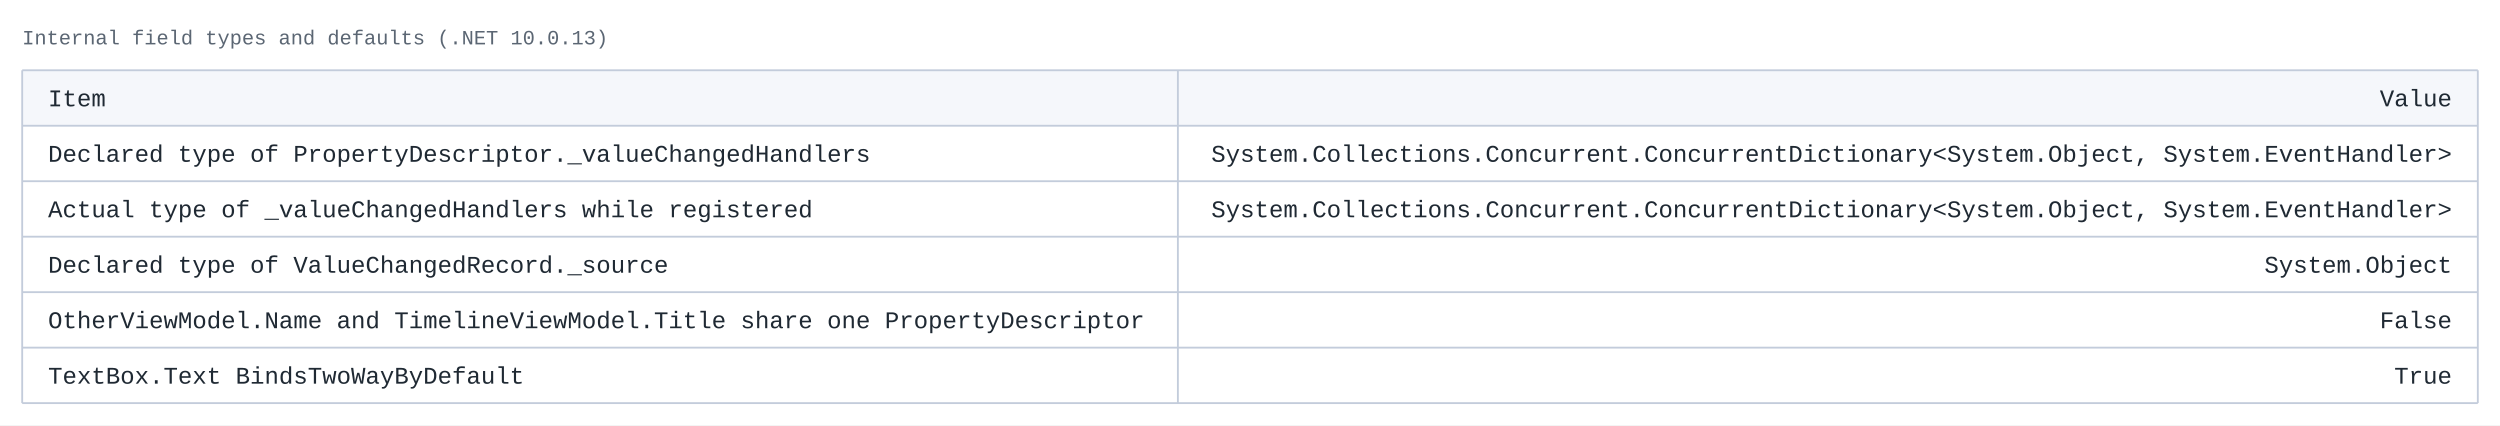
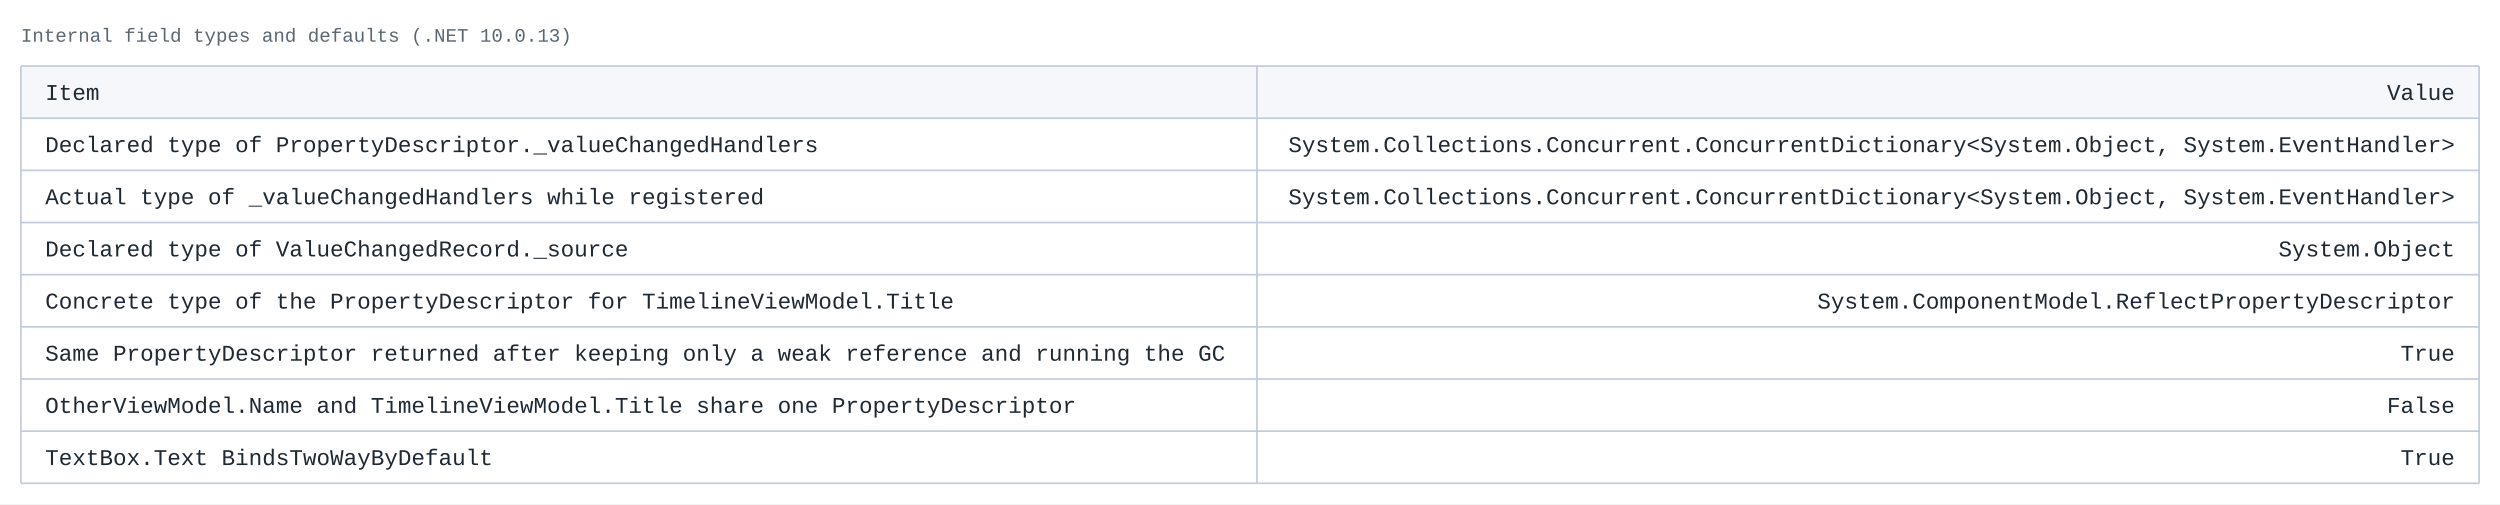
- <svg xmlns="http://www.w3.org/2000/svg" viewBox="0 0 1352 230" width="1352" height="230" role="img">
+ <svg xmlns="http://www.w3.org/2000/svg" viewBox="0 0 1438 290" width="1438" height="290" role="img">
  <defs>
    <style>
      .bg { fill: #ffffff; }
      .head { fill: #f5f7fb; }
      .line { stroke: #c3ccdb; stroke-width: 1; }
      .cell { font-family: Consolas, "Courier New", monospace; font-size: 13px; fill: #1f2933; }
      .title { font-family: Consolas, "Courier New", monospace; font-size: 11px; fill: #5b6673; }
    </style>
  </defs>
-   <rect class="bg" x="0" y="0" width="1352" height="230" />
+   <rect class="bg" x="0" y="0" width="1438" height="290" />
  <text class="title" x="12" y="24">Internal field types and defaults (.NET 10.0.13)</text>
-   <rect class="head" x="12" y="38" width="1328" height="30" />
+   <rect class="head" x="12" y="38" width="1414" height="30" />
  <text class="cell" x="26" y="57.5">Item</text>
-   <text class="cell" x="1326" y="57.5" text-anchor="end">Value</text>
+   <text class="cell" x="1412" y="57.5" text-anchor="end">Value</text>
  <text class="cell" x="26" y="87.5">Declared type of PropertyDescriptor._valueChangedHandlers</text>
-   <text class="cell" x="1326" y="87.5" text-anchor="end">System.Collections.Concurrent.ConcurrentDictionary&lt;System.Object, System.EventHandler&gt;</text>
+   <text class="cell" x="1412" y="87.5" text-anchor="end">System.Collections.Concurrent.ConcurrentDictionary&lt;System.Object, System.EventHandler&gt;</text>
  <text class="cell" x="26" y="117.5">Actual type of _valueChangedHandlers while registered</text>
-   <text class="cell" x="1326" y="117.5" text-anchor="end">System.Collections.Concurrent.ConcurrentDictionary&lt;System.Object, System.EventHandler&gt;</text>
+   <text class="cell" x="1412" y="117.5" text-anchor="end">System.Collections.Concurrent.ConcurrentDictionary&lt;System.Object, System.EventHandler&gt;</text>
  <text class="cell" x="26" y="147.5">Declared type of ValueChangedRecord._source</text>
-   <text class="cell" x="1326" y="147.5" text-anchor="end">System.Object</text>
-   <text class="cell" x="26" y="177.5">OtherViewModel.Name and TimelineViewModel.Title share one PropertyDescriptor</text>
-   <text class="cell" x="1326" y="177.5" text-anchor="end">False</text>
-   <text class="cell" x="26" y="207.5">TextBox.Text BindsTwoWayByDefault</text>
-   <text class="cell" x="1326" y="207.5" text-anchor="end">True</text>
-   <line class="line" x1="12" y1="38" x2="1340" y2="38" />
-   <line class="line" x1="12" y1="68" x2="1340" y2="68" />
-   <line class="line" x1="12" y1="98" x2="1340" y2="98" />
-   <line class="line" x1="12" y1="128" x2="1340" y2="128" />
-   <line class="line" x1="12" y1="158" x2="1340" y2="158" />
-   <line class="line" x1="12" y1="188" x2="1340" y2="188" />
-   <line class="line" x1="12" y1="218" x2="1340" y2="218" />
-   <line class="line" x1="12" y1="38" x2="12" y2="218" />
-   <line class="line" x1="637" y1="38" x2="637" y2="218" />
-   <line class="line" x1="1340" y1="38" x2="1340" y2="218" />
+   <text class="cell" x="1412" y="147.5" text-anchor="end">System.Object</text>
+   <text class="cell" x="26" y="177.5">Concrete type of the PropertyDescriptor for TimelineViewModel.Title</text>
+   <text class="cell" x="1412" y="177.5" text-anchor="end">System.ComponentModel.ReflectPropertyDescriptor</text>
+   <text class="cell" x="26" y="207.5">Same PropertyDescriptor returned after keeping only a weak reference and running the GC</text>
+   <text class="cell" x="1412" y="207.5" text-anchor="end">True</text>
+   <text class="cell" x="26" y="237.5">OtherViewModel.Name and TimelineViewModel.Title share one PropertyDescriptor</text>
+   <text class="cell" x="1412" y="237.5" text-anchor="end">False</text>
+   <text class="cell" x="26" y="267.5">TextBox.Text BindsTwoWayByDefault</text>
+   <text class="cell" x="1412" y="267.5" text-anchor="end">True</text>
+   <line class="line" x1="12" y1="38" x2="1426" y2="38" />
+   <line class="line" x1="12" y1="68" x2="1426" y2="68" />
+   <line class="line" x1="12" y1="98" x2="1426" y2="98" />
+   <line class="line" x1="12" y1="128" x2="1426" y2="128" />
+   <line class="line" x1="12" y1="158" x2="1426" y2="158" />
+   <line class="line" x1="12" y1="188" x2="1426" y2="188" />
+   <line class="line" x1="12" y1="218" x2="1426" y2="218" />
+   <line class="line" x1="12" y1="248" x2="1426" y2="248" />
+   <line class="line" x1="12" y1="278" x2="1426" y2="278" />
+   <line class="line" x1="12" y1="38" x2="12" y2="278" />
+   <line class="line" x1="723" y1="38" x2="723" y2="278" />
+   <line class="line" x1="1426" y1="38" x2="1426" y2="278" />
</svg>
